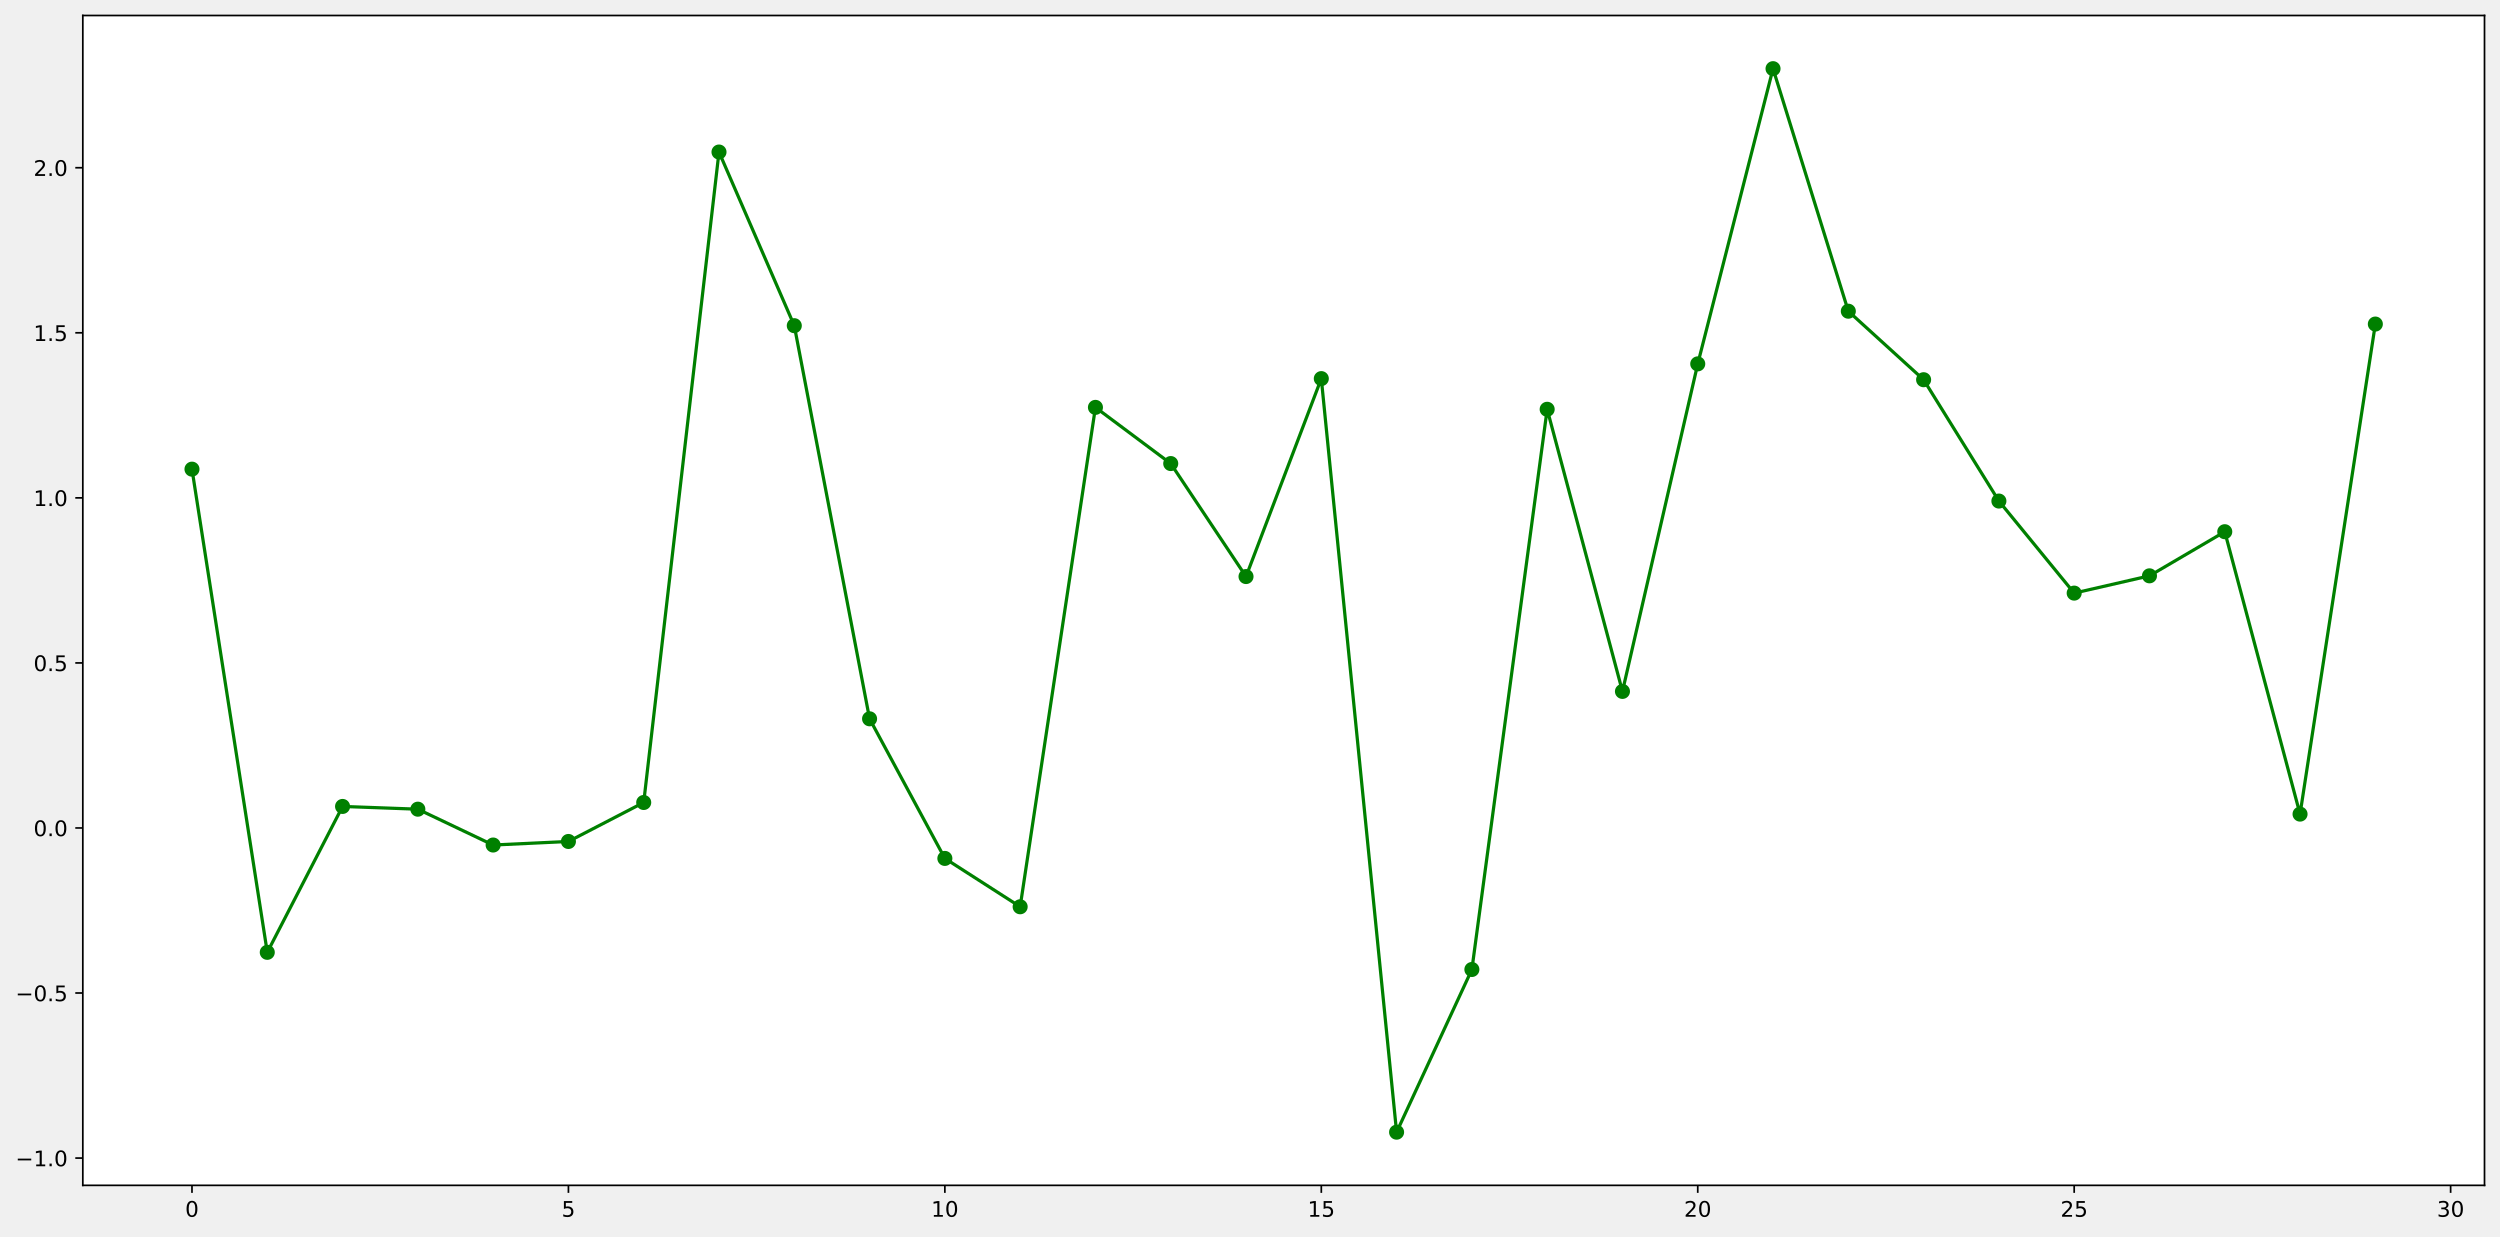
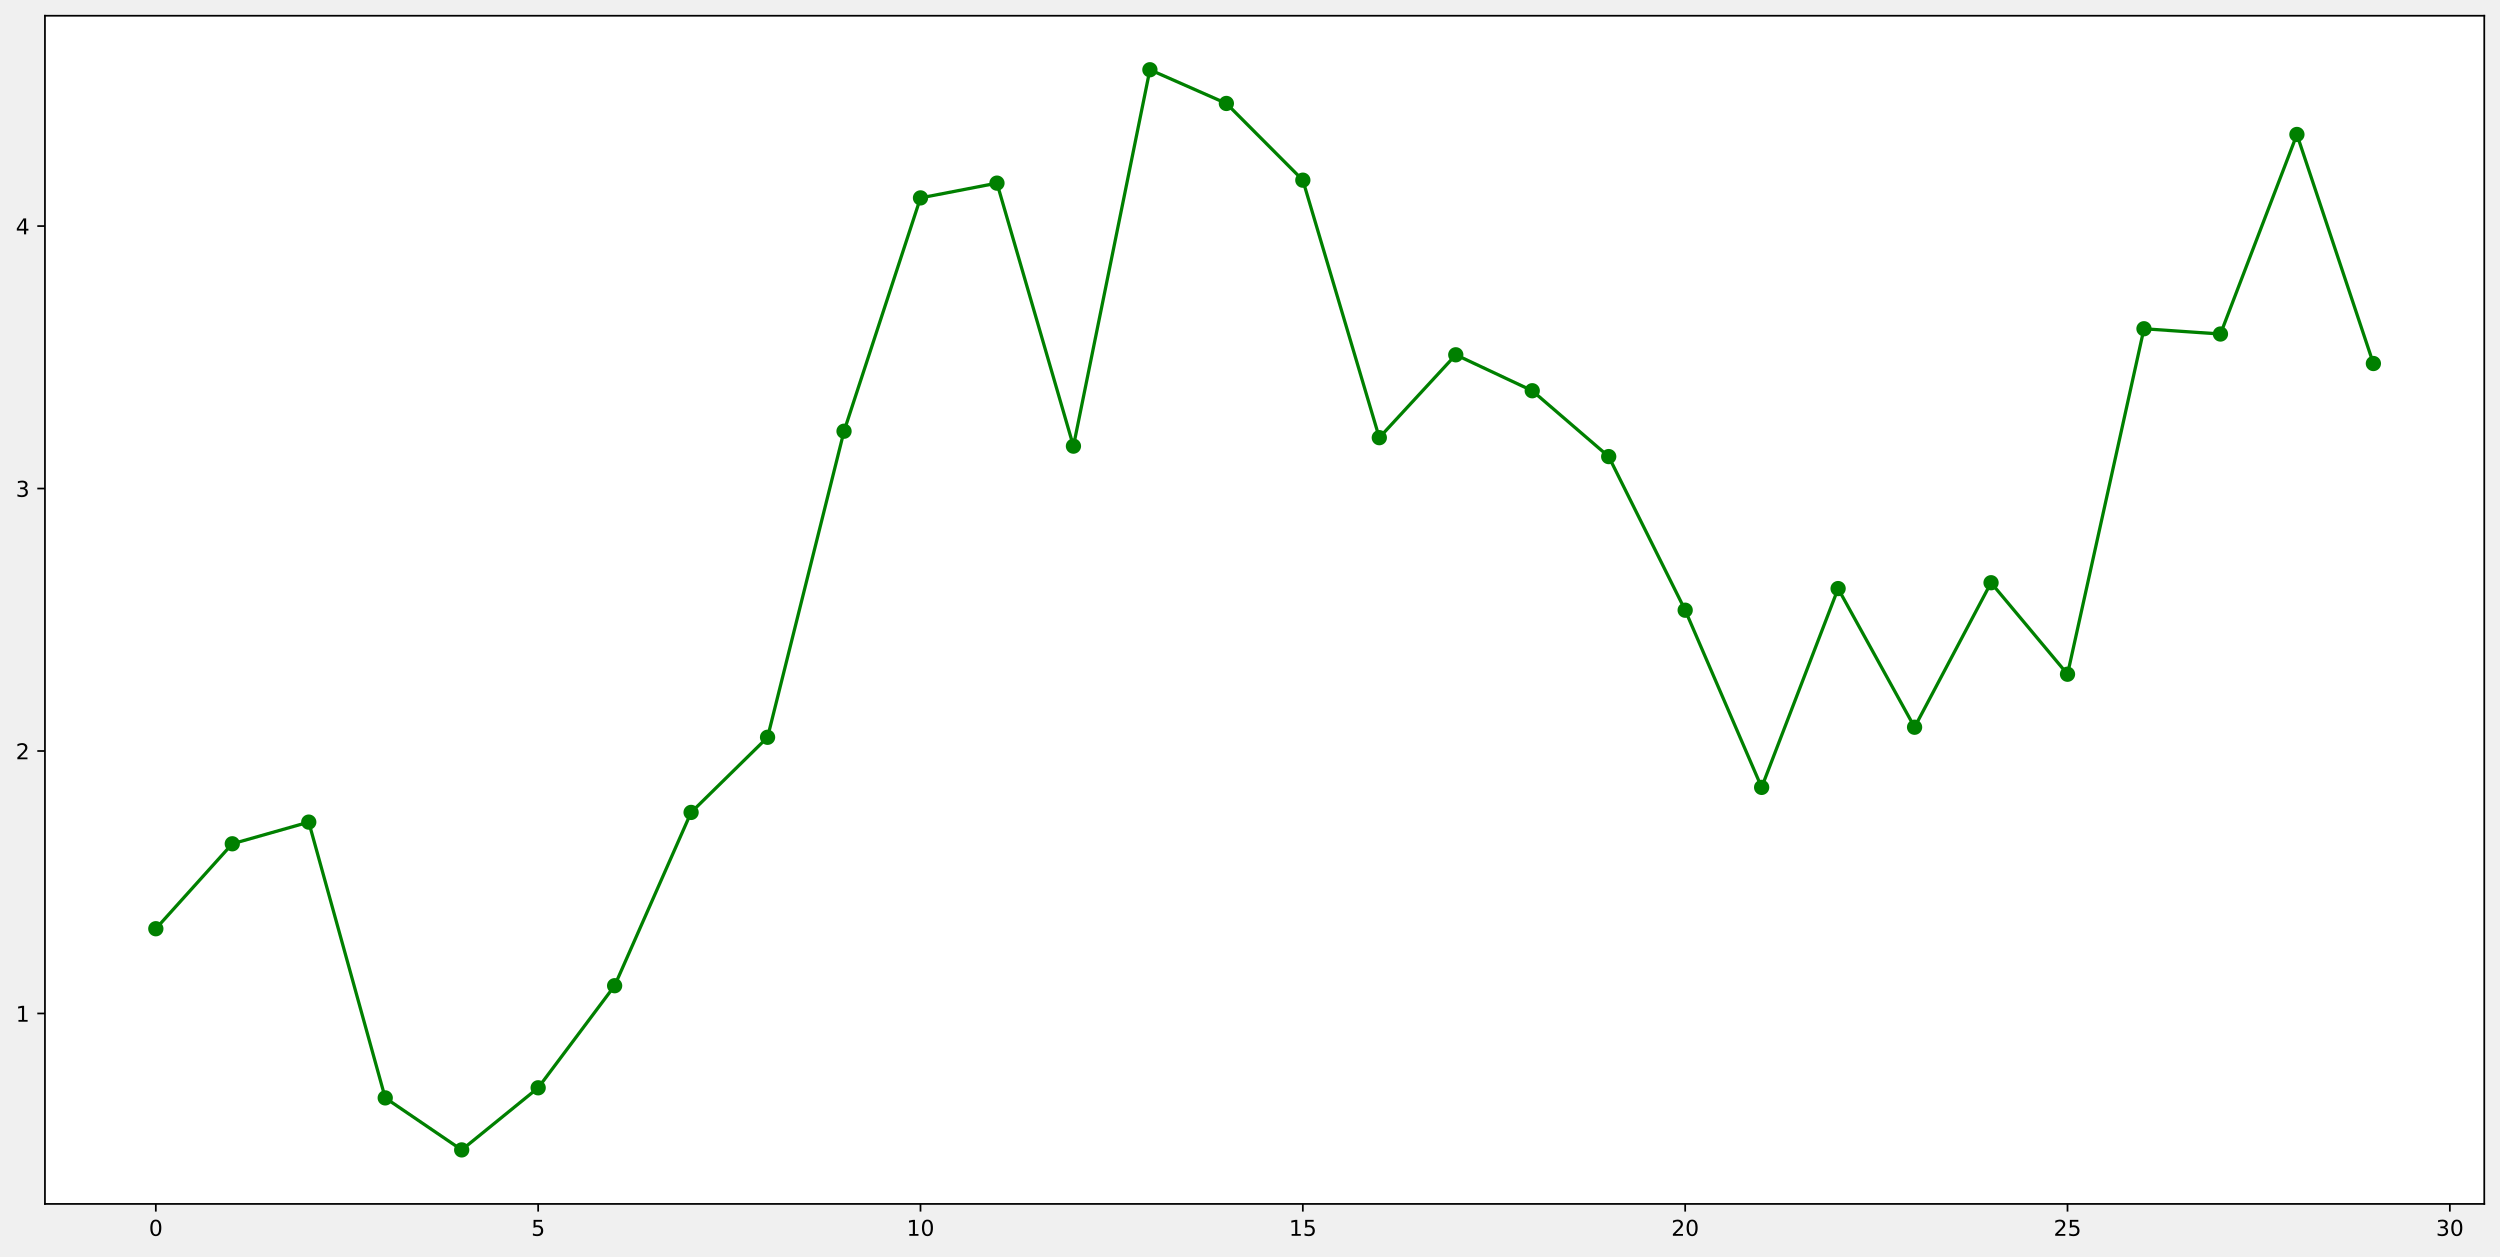
- <svg xmlns="http://www.w3.org/2000/svg" xmlns:xlink="http://www.w3.org/1999/xlink" height="574.678pt" version="1.1" viewBox="0 0 1161.683 574.678" width="1161.683pt">
+ <svg xmlns="http://www.w3.org/2000/svg" xmlns:xlink="http://www.w3.org/1999/xlink" height="574.678pt" version="1.1" viewBox="0 0 1143.763 574.678" width="1143.763pt">
  <defs>
    <style type="text/css">*{stroke-linecap:butt;stroke-linejoin:round;}</style>
  </defs>
  <g id="figure_1">
    <g id="patch_1">
-       <path d="M 0 574.678  L 1161.683 574.678  L 1161.683 0  L 0 0  z " style="fill:none;" />
+       <path d="M 0 574.678  L 1143.763 574.678  L 1143.763 0  L 0 0  z " style="fill:none;" />
    </g>
    <g id="axes_1">
      <g id="patch_2">
-         <path d="M 38.483 550.8  L 1154.483 550.8  L 1154.483 7.2  L 38.483 7.2  z " style="fill:#ffffff;" />
+         <path d="M 20.562 550.8  L 1136.562 550.8  L 1136.562 7.2  L 20.562 7.2  z " style="fill:#ffffff;" />
      </g>
      <g id="matplotlib.axis_1">
        <g id="xtick_1">
          <g id="line2d_1">
            <defs>
-               <path d="M 0 0  L 0 3.5  " id="mabcae6c58a" style="stroke:#000000;stroke-width:0.8;" />
+               <path d="M 0 0  L 0 3.5  " id="m52732b9a9e" style="stroke:#000000;stroke-width:0.8;" />
            </defs>
            <g>
-               <use style="stroke:#000000;stroke-width:0.8;" x="89.21" xlink:href="#mabcae6c58a" y="550.8" />
+               <use style="stroke:#000000;stroke-width:0.8;" x="71.29" xlink:href="#m52732b9a9e" y="550.8" />
            </g>
          </g>
          <g id="text_1">
-             <g transform="translate(86.02884 565.3984)scale(0.1 -0.1)">
+             <g transform="translate(68.10852 565.3984)scale(0.1 -0.1)">
              <defs>
                <path d="M 31.781 66.406  Q 24.172 66.406 20.328 58.906  Q 16.5 51.422 16.5 36.375  Q 16.5 21.391 20.328 13.891  Q 24.172 6.391 31.781 6.391  Q 39.453 6.391 43.281 13.891  Q 47.125 21.391 47.125 36.375  Q 47.125 51.422 43.281 58.906  Q 39.453 66.406 31.781 66.406  z M 31.781 74.219  Q 44.047 74.219 50.516 64.516  Q 56.984 54.828 56.984 36.375  Q 56.984 17.969 50.516 8.266  Q 44.047 -1.422 31.781 -1.422  Q 19.531 -1.422 13.062 8.266  Q 6.594 17.969 6.594 36.375  Q 6.594 54.828 13.062 64.516  Q 19.531 74.219 31.781 74.219  z " id="DejaVuSans-48" />
              </defs>
              <use xlink:href="#DejaVuSans-48" />
            </g>
          </g>
        </g>
        <g id="xtick_2">
          <g id="line2d_2">
            <g>
-               <use style="stroke:#000000;stroke-width:0.8;" x="264.132" xlink:href="#mabcae6c58a" y="550.8" />
+               <use style="stroke:#000000;stroke-width:0.8;" x="246.211" xlink:href="#m52732b9a9e" y="550.8" />
            </g>
          </g>
          <g id="text_2">
-             <g transform="translate(260.9505 565.3984)scale(0.1 -0.1)">
+             <g transform="translate(243.0302 565.3984)scale(0.1 -0.1)">
              <defs>
                <path d="M 10.797 72.906  L 49.516 72.906  L 49.516 64.594  L 19.828 64.594  L 19.828 46.734  Q 21.969 47.469 24.109 47.828  Q 26.266 48.188 28.422 48.188  Q 40.625 48.188 47.75 41.5  Q 54.891 34.812 54.891 23.391  Q 54.891 11.625 47.562 5.094  Q 40.234 -1.422 26.906 -1.422  Q 22.312 -1.422 17.547 -0.641  Q 12.797 0.141 7.719 1.703  L 7.719 11.625  Q 12.109 9.234 16.797 8.062  Q 21.484 6.891 26.703 6.891  Q 35.156 6.891 40.078 11.328  Q 45.016 15.766 45.016 23.391  Q 45.016 31 40.078 35.438  Q 35.156 39.891 26.703 39.891  Q 22.75 39.891 18.812 39.016  Q 14.891 38.141 10.797 36.281  z " id="DejaVuSans-53" />
              </defs>
              <use xlink:href="#DejaVuSans-53" />
            </g>
          </g>
        </g>
        <g id="xtick_3">
          <g id="line2d_3">
            <g>
-               <use style="stroke:#000000;stroke-width:0.8;" x="439.053" xlink:href="#mabcae6c58a" y="550.8" />
+               <use style="stroke:#000000;stroke-width:0.8;" x="421.133" xlink:href="#m52732b9a9e" y="550.8" />
            </g>
          </g>
          <g id="text_3">
-             <g transform="translate(432.6908 565.3984)scale(0.1 -0.1)">
+             <g transform="translate(414.7705 565.3984)scale(0.1 -0.1)">
              <defs>
                <path d="M 12.406 8.297  L 28.516 8.297  L 28.516 63.922  L 10.984 60.406  L 10.984 69.391  L 28.422 72.906  L 38.281 72.906  L 38.281 8.297  L 54.391 8.297  L 54.391 0  L 12.406 0  z " id="DejaVuSans-49" />
              </defs>
              <use xlink:href="#DejaVuSans-49" />
              <use x="63.623" xlink:href="#DejaVuSans-48" />
            </g>
          </g>
        </g>
        <g id="xtick_4">
          <g id="line2d_4">
            <g>
-               <use style="stroke:#000000;stroke-width:0.8;" x="613.975" xlink:href="#mabcae6c58a" y="550.8" />
+               <use style="stroke:#000000;stroke-width:0.8;" x="596.055" xlink:href="#m52732b9a9e" y="550.8" />
            </g>
          </g>
          <g id="text_4">
-             <g transform="translate(607.6125 565.3984)scale(0.1 -0.1)">
+             <g transform="translate(589.6922 565.3984)scale(0.1 -0.1)">
              <use xlink:href="#DejaVuSans-49" />
              <use x="63.623" xlink:href="#DejaVuSans-53" />
            </g>
          </g>
        </g>
        <g id="xtick_5">
          <g id="line2d_5">
            <g>
-               <use style="stroke:#000000;stroke-width:0.8;" x="788.897" xlink:href="#mabcae6c58a" y="550.8" />
+               <use style="stroke:#000000;stroke-width:0.8;" x="770.976" xlink:href="#m52732b9a9e" y="550.8" />
            </g>
          </g>
          <g id="text_5">
-             <g transform="translate(782.5341 565.3984)scale(0.1 -0.1)">
+             <g transform="translate(764.6138 565.3984)scale(0.1 -0.1)">
              <defs>
                <path d="M 19.188 8.297  L 53.609 8.297  L 53.609 0  L 7.328 0  L 7.328 8.297  Q 12.938 14.109 22.625 23.891  Q 32.328 33.688 34.812 36.531  Q 39.547 41.844 41.422 45.531  Q 43.312 49.219 43.312 52.781  Q 43.312 58.594 39.234 62.25  Q 35.156 65.922 28.609 65.922  Q 23.969 65.922 18.812 64.312  Q 13.672 62.703 7.812 59.422  L 7.812 69.391  Q 13.766 71.781 18.938 73  Q 24.125 74.219 28.422 74.219  Q 39.75 74.219 46.484 68.547  Q 53.219 62.891 53.219 53.422  Q 53.219 48.922 51.531 44.891  Q 49.859 40.875 45.406 35.406  Q 44.188 33.984 37.641 27.219  Q 31.109 20.453 19.188 8.297  z " id="DejaVuSans-50" />
              </defs>
              <use xlink:href="#DejaVuSans-50" />
              <use x="63.623" xlink:href="#DejaVuSans-48" />
            </g>
          </g>
        </g>
        <g id="xtick_6">
          <g id="line2d_6">
            <g>
-               <use style="stroke:#000000;stroke-width:0.8;" x="963.818" xlink:href="#mabcae6c58a" y="550.8" />
+               <use style="stroke:#000000;stroke-width:0.8;" x="945.898" xlink:href="#m52732b9a9e" y="550.8" />
            </g>
          </g>
          <g id="text_6">
-             <g transform="translate(957.4557 565.3984)scale(0.1 -0.1)">
+             <g transform="translate(939.5354 565.3984)scale(0.1 -0.1)">
              <use xlink:href="#DejaVuSans-50" />
              <use x="63.623" xlink:href="#DejaVuSans-53" />
            </g>
          </g>
        </g>
        <g id="xtick_7">
          <g id="line2d_7">
            <g>
-               <use style="stroke:#000000;stroke-width:0.8;" x="1138.74" xlink:href="#mabcae6c58a" y="550.8" />
+               <use style="stroke:#000000;stroke-width:0.8;" x="1120.82" xlink:href="#m52732b9a9e" y="550.8" />
            </g>
          </g>
          <g id="text_7">
-             <g transform="translate(1132.377 565.3984)scale(0.1 -0.1)">
+             <g transform="translate(1114.457 565.3984)scale(0.1 -0.1)">
              <defs>
                <path d="M 40.578 39.312  Q 47.656 37.797 51.625 33  Q 55.609 28.219 55.609 21.188  Q 55.609 10.406 48.188 4.484  Q 40.766 -1.422 27.094 -1.422  Q 22.516 -1.422 17.656 -0.516  Q 12.797 0.391 7.625 2.203  L 7.625 11.719  Q 11.719 9.328 16.594 8.109  Q 21.484 6.891 26.812 6.891  Q 36.078 6.891 40.938 10.547  Q 45.797 14.203 45.797 21.188  Q 45.797 27.641 41.281 31.266  Q 36.766 34.906 28.719 34.906  L 20.219 34.906  L 20.219 43.016  L 29.109 43.016  Q 36.375 43.016 40.234 45.922  Q 44.094 48.828 44.094 54.297  Q 44.094 59.906 40.109 62.906  Q 36.141 65.922 28.719 65.922  Q 24.656 65.922 20.016 65.031  Q 15.375 64.156 9.812 62.312  L 9.812 71.094  Q 15.438 72.656 20.344 73.438  Q 25.25 74.219 29.594 74.219  Q 40.828 74.219 47.359 69.109  Q 53.906 64.016 53.906 55.328  Q 53.906 49.266 50.438 45.094  Q 46.969 40.922 40.578 39.312  z " id="DejaVuSans-51" />
              </defs>
              <use xlink:href="#DejaVuSans-51" />
              <use x="63.623" xlink:href="#DejaVuSans-48" />
            </g>
          </g>
        </g>
      </g>
      <g id="matplotlib.axis_2">
        <g id="ytick_1">
          <g id="line2d_8">
            <defs>
-               <path d="M 0 0  L -3.5 0  " id="mf5f95fcb4a" style="stroke:#000000;stroke-width:0.8;" />
+               <path d="M 0 0  L -3.5 0  " id="m84514c3620" style="stroke:#000000;stroke-width:0.8;" />
            </defs>
            <g>
-               <use style="stroke:#000000;stroke-width:0.8;" x="38.483" xlink:href="#mf5f95fcb4a" y="538.13" />
+               <use style="stroke:#000000;stroke-width:0.8;" x="20.562" xlink:href="#m84514c3620" y="463.665" />
            </g>
          </g>
          <g id="text_8">
-             <g transform="translate(7.2 541.9296)scale(0.1 -0.1)">
-               <defs>
-                 <path d="M 10.594 35.5  L 73.188 35.5  L 73.188 27.203  L 10.594 27.203  z " id="DejaVuSans-8722" />
-                 <path d="M 10.688 12.406  L 21 12.406  L 21 0  L 10.688 0  z " id="DejaVuSans-46" />
-               </defs>
-               <use xlink:href="#DejaVuSans-8722" />
-               <use x="83.789" xlink:href="#DejaVuSans-49" />
-               <use x="147.412" xlink:href="#DejaVuSans-46" />
-               <use x="179.199" xlink:href="#DejaVuSans-48" />
+             <g transform="translate(7.2 467.4638)scale(0.1 -0.1)">
+               <use xlink:href="#DejaVuSans-49" />
            </g>
          </g>
        </g>
        <g id="ytick_2">
          <g id="line2d_9">
            <g>
-               <use style="stroke:#000000;stroke-width:0.8;" x="38.483" xlink:href="#mf5f95fcb4a" y="461.432" />
+               <use style="stroke:#000000;stroke-width:0.8;" x="20.562" xlink:href="#m84514c3620" y="343.582" />
            </g>
          </g>
          <g id="text_9">
-             <g transform="translate(7.2 465.2317)scale(0.1 -0.1)">
-               <use xlink:href="#DejaVuSans-8722" />
-               <use x="83.789" xlink:href="#DejaVuSans-48" />
-               <use x="147.412" xlink:href="#DejaVuSans-46" />
-               <use x="179.199" xlink:href="#DejaVuSans-53" />
+             <g transform="translate(7.2 347.3814)scale(0.1 -0.1)">
+               <use xlink:href="#DejaVuSans-50" />
            </g>
          </g>
        </g>
        <g id="ytick_3">
          <g id="line2d_10">
            <g>
-               <use style="stroke:#000000;stroke-width:0.8;" x="38.483" xlink:href="#mf5f95fcb4a" y="384.735" />
+               <use style="stroke:#000000;stroke-width:0.8;" x="20.562" xlink:href="#m84514c3620" y="223.5" />
            </g>
          </g>
          <g id="text_10">
-             <g transform="translate(15.57969 388.5338)scale(0.1 -0.1)">
-               <use xlink:href="#DejaVuSans-48" />
-               <use x="63.623" xlink:href="#DejaVuSans-46" />
-               <use x="95.41" xlink:href="#DejaVuSans-48" />
+             <g transform="translate(7.2 227.299)scale(0.1 -0.1)">
+               <use xlink:href="#DejaVuSans-51" />
            </g>
          </g>
        </g>
        <g id="ytick_4">
          <g id="line2d_11">
            <g>
-               <use style="stroke:#000000;stroke-width:0.8;" x="38.483" xlink:href="#mf5f95fcb4a" y="308.037" />
+               <use style="stroke:#000000;stroke-width:0.8;" x="20.562" xlink:href="#m84514c3620" y="103.417" />
            </g>
          </g>
          <g id="text_11">
-             <g transform="translate(15.57969 311.8359)scale(0.1 -0.1)">
-               <use xlink:href="#DejaVuSans-48" />
-               <use x="63.623" xlink:href="#DejaVuSans-46" />
-               <use x="95.41" xlink:href="#DejaVuSans-53" />
-             </g>
-           </g>
-         </g>
-         <g id="ytick_5">
-           <g id="line2d_12">
-             <g>
-               <use style="stroke:#000000;stroke-width:0.8;" x="38.483" xlink:href="#mf5f95fcb4a" y="231.339" />
-             </g>
-           </g>
-           <g id="text_12">
-             <g transform="translate(15.57969 235.138)scale(0.1 -0.1)">
-               <use xlink:href="#DejaVuSans-49" />
-               <use x="63.623" xlink:href="#DejaVuSans-46" />
-               <use x="95.41" xlink:href="#DejaVuSans-48" />
-             </g>
-           </g>
-         </g>
-         <g id="ytick_6">
-           <g id="line2d_13">
-             <g>
-               <use style="stroke:#000000;stroke-width:0.8;" x="38.483" xlink:href="#mf5f95fcb4a" y="154.641" />
-             </g>
-           </g>
-           <g id="text_13">
-             <g transform="translate(15.57969 158.4401)scale(0.1 -0.1)">
-               <use xlink:href="#DejaVuSans-49" />
-               <use x="63.623" xlink:href="#DejaVuSans-46" />
-               <use x="95.41" xlink:href="#DejaVuSans-53" />
-             </g>
-           </g>
-         </g>
-         <g id="ytick_7">
-           <g id="line2d_14">
-             <g>
-               <use style="stroke:#000000;stroke-width:0.8;" x="38.483" xlink:href="#mf5f95fcb4a" y="77.943" />
-             </g>
-           </g>
-           <g id="text_14">
-             <g transform="translate(15.57969 81.74216)scale(0.1 -0.1)">
-               <use xlink:href="#DejaVuSans-50" />
-               <use x="63.623" xlink:href="#DejaVuSans-46" />
-               <use x="95.41" xlink:href="#DejaVuSans-48" />
-             </g>
-           </g>
-         </g>
-       </g>
-       <g id="line2d_15">
-         <path clip-path="url(#p3617ec28e0)" d="M 89.21 218.008  L 124.194 442.524  L 159.179 374.732  L 194.163 376.006  L 229.147 392.661  L 264.132 391.012  L 299.116 372.896  L 334.1 70.644  L 369.085 151.336  L 404.069 334.009  L 439.053 398.885  L 474.038 421.348  L 509.022 189.298  L 544.006 215.403  L 578.991 267.906  L 613.975 175.932  L 648.959 526.091  L 683.944 450.497  L 718.928 190.186  L 753.912 321.28  L 788.897 169.084  L 823.881 31.909  L 858.865 144.607  L 893.85 176.445  L 928.834 232.827  L 963.818 275.605  L 998.803 267.573  L 1033.787 247.072  L 1068.771 378.294  L 1103.756 150.583  " style="fill:none;stroke:#008000;stroke-linecap:square;stroke-width:1.5;" />
+             <g transform="translate(7.2 107.2166)scale(0.1 -0.1)">
+               <defs>
+                 <path d="M 37.797 64.312  L 12.891 25.391  L 37.797 25.391  z M 35.203 72.906  L 47.609 72.906  L 47.609 25.391  L 58.016 25.391  L 58.016 17.188  L 47.609 17.188  L 47.609 0  L 37.797 0  L 37.797 17.188  L 4.891 17.188  L 4.891 26.703  z " id="DejaVuSans-52" />
+               </defs>
+               <use xlink:href="#DejaVuSans-52" />
+             </g>
+           </g>
+         </g>
+       </g>
+       <g id="line2d_12">
+         <path clip-path="url(#p25cad6778d)" d="M 71.29 424.901  L 106.274 386.039  L 141.258 376.122  L 176.243 502.294  L 211.227 526.091  L 246.211 497.674  L 281.196 450.971  L 316.18 371.687  L 351.164 337.311  L 386.149 197.288  L 421.133 90.539  L 456.117 83.784  L 491.102 204.112  L 526.086 31.909  L 561.07 47.333  L 596.055 82.434  L 631.039 200.235  L 666.023 162.324  L 701.008 178.77  L 735.992 208.894  L 770.976 279.173  L 805.961 360.232  L 840.945 269.278  L 875.929 332.71  L 910.914 266.606  L 945.898 308.462  L 980.882 150.409  L 1015.867 152.818  L 1050.851 61.522  L 1085.835 166.311  " style="fill:none;stroke:#008000;stroke-linecap:square;stroke-width:1.5;" />
        <defs>
-           <path d="M 0 3  C 0.796 3 1.559 2.684 2.121 2.121  C 2.684 1.559 3 0.796 3 0  C 3 -0.796 2.684 -1.559 2.121 -2.121  C 1.559 -2.684 0.796 -3 0 -3  C -0.796 -3 -1.559 -2.684 -2.121 -2.121  C -2.684 -1.559 -3 -0.796 -3 0  C -3 0.796 -2.684 1.559 -2.121 2.121  C -1.559 2.684 -0.796 3 0 3  z " id="m4cbb79a138" style="stroke:#008000;" />
+           <path d="M 0 3  C 0.796 3 1.559 2.684 2.121 2.121  C 2.684 1.559 3 0.796 3 0  C 3 -0.796 2.684 -1.559 2.121 -2.121  C 1.559 -2.684 0.796 -3 0 -3  C -0.796 -3 -1.559 -2.684 -2.121 -2.121  C -2.684 -1.559 -3 -0.796 -3 0  C -3 0.796 -2.684 1.559 -2.121 2.121  C -1.559 2.684 -0.796 3 0 3  z " id="mcba7410c9b" style="stroke:#008000;" />
        </defs>
-         <g clip-path="url(#p3617ec28e0)">
-           <use style="fill:#008000;stroke:#008000;" x="89.21" xlink:href="#m4cbb79a138" y="218.008" />
-           <use style="fill:#008000;stroke:#008000;" x="124.194" xlink:href="#m4cbb79a138" y="442.524" />
-           <use style="fill:#008000;stroke:#008000;" x="159.179" xlink:href="#m4cbb79a138" y="374.732" />
-           <use style="fill:#008000;stroke:#008000;" x="194.163" xlink:href="#m4cbb79a138" y="376.006" />
-           <use style="fill:#008000;stroke:#008000;" x="229.147" xlink:href="#m4cbb79a138" y="392.661" />
-           <use style="fill:#008000;stroke:#008000;" x="264.132" xlink:href="#m4cbb79a138" y="391.012" />
-           <use style="fill:#008000;stroke:#008000;" x="299.116" xlink:href="#m4cbb79a138" y="372.896" />
-           <use style="fill:#008000;stroke:#008000;" x="334.1" xlink:href="#m4cbb79a138" y="70.644" />
-           <use style="fill:#008000;stroke:#008000;" x="369.085" xlink:href="#m4cbb79a138" y="151.336" />
-           <use style="fill:#008000;stroke:#008000;" x="404.069" xlink:href="#m4cbb79a138" y="334.009" />
-           <use style="fill:#008000;stroke:#008000;" x="439.053" xlink:href="#m4cbb79a138" y="398.885" />
-           <use style="fill:#008000;stroke:#008000;" x="474.038" xlink:href="#m4cbb79a138" y="421.348" />
-           <use style="fill:#008000;stroke:#008000;" x="509.022" xlink:href="#m4cbb79a138" y="189.298" />
-           <use style="fill:#008000;stroke:#008000;" x="544.006" xlink:href="#m4cbb79a138" y="215.403" />
-           <use style="fill:#008000;stroke:#008000;" x="578.991" xlink:href="#m4cbb79a138" y="267.906" />
-           <use style="fill:#008000;stroke:#008000;" x="613.975" xlink:href="#m4cbb79a138" y="175.932" />
-           <use style="fill:#008000;stroke:#008000;" x="648.959" xlink:href="#m4cbb79a138" y="526.091" />
-           <use style="fill:#008000;stroke:#008000;" x="683.944" xlink:href="#m4cbb79a138" y="450.497" />
-           <use style="fill:#008000;stroke:#008000;" x="718.928" xlink:href="#m4cbb79a138" y="190.186" />
-           <use style="fill:#008000;stroke:#008000;" x="753.912" xlink:href="#m4cbb79a138" y="321.28" />
-           <use style="fill:#008000;stroke:#008000;" x="788.897" xlink:href="#m4cbb79a138" y="169.084" />
-           <use style="fill:#008000;stroke:#008000;" x="823.881" xlink:href="#m4cbb79a138" y="31.909" />
-           <use style="fill:#008000;stroke:#008000;" x="858.865" xlink:href="#m4cbb79a138" y="144.607" />
-           <use style="fill:#008000;stroke:#008000;" x="893.85" xlink:href="#m4cbb79a138" y="176.445" />
-           <use style="fill:#008000;stroke:#008000;" x="928.834" xlink:href="#m4cbb79a138" y="232.827" />
-           <use style="fill:#008000;stroke:#008000;" x="963.818" xlink:href="#m4cbb79a138" y="275.605" />
-           <use style="fill:#008000;stroke:#008000;" x="998.803" xlink:href="#m4cbb79a138" y="267.573" />
-           <use style="fill:#008000;stroke:#008000;" x="1033.787" xlink:href="#m4cbb79a138" y="247.072" />
-           <use style="fill:#008000;stroke:#008000;" x="1068.771" xlink:href="#m4cbb79a138" y="378.294" />
-           <use style="fill:#008000;stroke:#008000;" x="1103.756" xlink:href="#m4cbb79a138" y="150.583" />
+         <g clip-path="url(#p25cad6778d)">
+           <use style="fill:#008000;stroke:#008000;" x="71.29" xlink:href="#mcba7410c9b" y="424.901" />
+           <use style="fill:#008000;stroke:#008000;" x="106.274" xlink:href="#mcba7410c9b" y="386.039" />
+           <use style="fill:#008000;stroke:#008000;" x="141.258" xlink:href="#mcba7410c9b" y="376.122" />
+           <use style="fill:#008000;stroke:#008000;" x="176.243" xlink:href="#mcba7410c9b" y="502.294" />
+           <use style="fill:#008000;stroke:#008000;" x="211.227" xlink:href="#mcba7410c9b" y="526.091" />
+           <use style="fill:#008000;stroke:#008000;" x="246.211" xlink:href="#mcba7410c9b" y="497.674" />
+           <use style="fill:#008000;stroke:#008000;" x="281.196" xlink:href="#mcba7410c9b" y="450.971" />
+           <use style="fill:#008000;stroke:#008000;" x="316.18" xlink:href="#mcba7410c9b" y="371.687" />
+           <use style="fill:#008000;stroke:#008000;" x="351.164" xlink:href="#mcba7410c9b" y="337.311" />
+           <use style="fill:#008000;stroke:#008000;" x="386.149" xlink:href="#mcba7410c9b" y="197.288" />
+           <use style="fill:#008000;stroke:#008000;" x="421.133" xlink:href="#mcba7410c9b" y="90.539" />
+           <use style="fill:#008000;stroke:#008000;" x="456.117" xlink:href="#mcba7410c9b" y="83.784" />
+           <use style="fill:#008000;stroke:#008000;" x="491.102" xlink:href="#mcba7410c9b" y="204.112" />
+           <use style="fill:#008000;stroke:#008000;" x="526.086" xlink:href="#mcba7410c9b" y="31.909" />
+           <use style="fill:#008000;stroke:#008000;" x="561.07" xlink:href="#mcba7410c9b" y="47.333" />
+           <use style="fill:#008000;stroke:#008000;" x="596.055" xlink:href="#mcba7410c9b" y="82.434" />
+           <use style="fill:#008000;stroke:#008000;" x="631.039" xlink:href="#mcba7410c9b" y="200.235" />
+           <use style="fill:#008000;stroke:#008000;" x="666.023" xlink:href="#mcba7410c9b" y="162.324" />
+           <use style="fill:#008000;stroke:#008000;" x="701.008" xlink:href="#mcba7410c9b" y="178.77" />
+           <use style="fill:#008000;stroke:#008000;" x="735.992" xlink:href="#mcba7410c9b" y="208.894" />
+           <use style="fill:#008000;stroke:#008000;" x="770.976" xlink:href="#mcba7410c9b" y="279.173" />
+           <use style="fill:#008000;stroke:#008000;" x="805.961" xlink:href="#mcba7410c9b" y="360.232" />
+           <use style="fill:#008000;stroke:#008000;" x="840.945" xlink:href="#mcba7410c9b" y="269.278" />
+           <use style="fill:#008000;stroke:#008000;" x="875.929" xlink:href="#mcba7410c9b" y="332.71" />
+           <use style="fill:#008000;stroke:#008000;" x="910.914" xlink:href="#mcba7410c9b" y="266.606" />
+           <use style="fill:#008000;stroke:#008000;" x="945.898" xlink:href="#mcba7410c9b" y="308.462" />
+           <use style="fill:#008000;stroke:#008000;" x="980.882" xlink:href="#mcba7410c9b" y="150.409" />
+           <use style="fill:#008000;stroke:#008000;" x="1015.867" xlink:href="#mcba7410c9b" y="152.818" />
+           <use style="fill:#008000;stroke:#008000;" x="1050.851" xlink:href="#mcba7410c9b" y="61.522" />
+           <use style="fill:#008000;stroke:#008000;" x="1085.835" xlink:href="#mcba7410c9b" y="166.311" />
        </g>
      </g>
      <g id="patch_3">
-         <path d="M 38.483 550.8  L 38.483 7.2  " style="fill:none;stroke:#000000;stroke-linecap:square;stroke-linejoin:miter;stroke-width:0.8;" />
+         <path d="M 20.562 550.8  L 20.562 7.2  " style="fill:none;stroke:#000000;stroke-linecap:square;stroke-linejoin:miter;stroke-width:0.8;" />
      </g>
      <g id="patch_4">
-         <path d="M 1154.483 550.8  L 1154.483 7.2  " style="fill:none;stroke:#000000;stroke-linecap:square;stroke-linejoin:miter;stroke-width:0.8;" />
+         <path d="M 1136.562 550.8  L 1136.562 7.2  " style="fill:none;stroke:#000000;stroke-linecap:square;stroke-linejoin:miter;stroke-width:0.8;" />
      </g>
      <g id="patch_5">
-         <path d="M 38.483 550.8  L 1154.483 550.8  " style="fill:none;stroke:#000000;stroke-linecap:square;stroke-linejoin:miter;stroke-width:0.8;" />
+         <path d="M 20.562 550.8  L 1136.562 550.8  " style="fill:none;stroke:#000000;stroke-linecap:square;stroke-linejoin:miter;stroke-width:0.8;" />
      </g>
      <g id="patch_6">
-         <path d="M 38.483 7.2  L 1154.483 7.2  " style="fill:none;stroke:#000000;stroke-linecap:square;stroke-linejoin:miter;stroke-width:0.8;" />
+         <path d="M 20.562 7.2  L 1136.562 7.2  " style="fill:none;stroke:#000000;stroke-linecap:square;stroke-linejoin:miter;stroke-width:0.8;" />
      </g>
    </g>
  </g>
  <defs>
-     <clipPath id="p3617ec28e0">
-       <rect height="543.6" width="1116" x="38.483" y="7.2" />
+     <clipPath id="p25cad6778d">
+       <rect height="543.6" width="1116" x="20.562" y="7.2" />
    </clipPath>
  </defs>
</svg>
